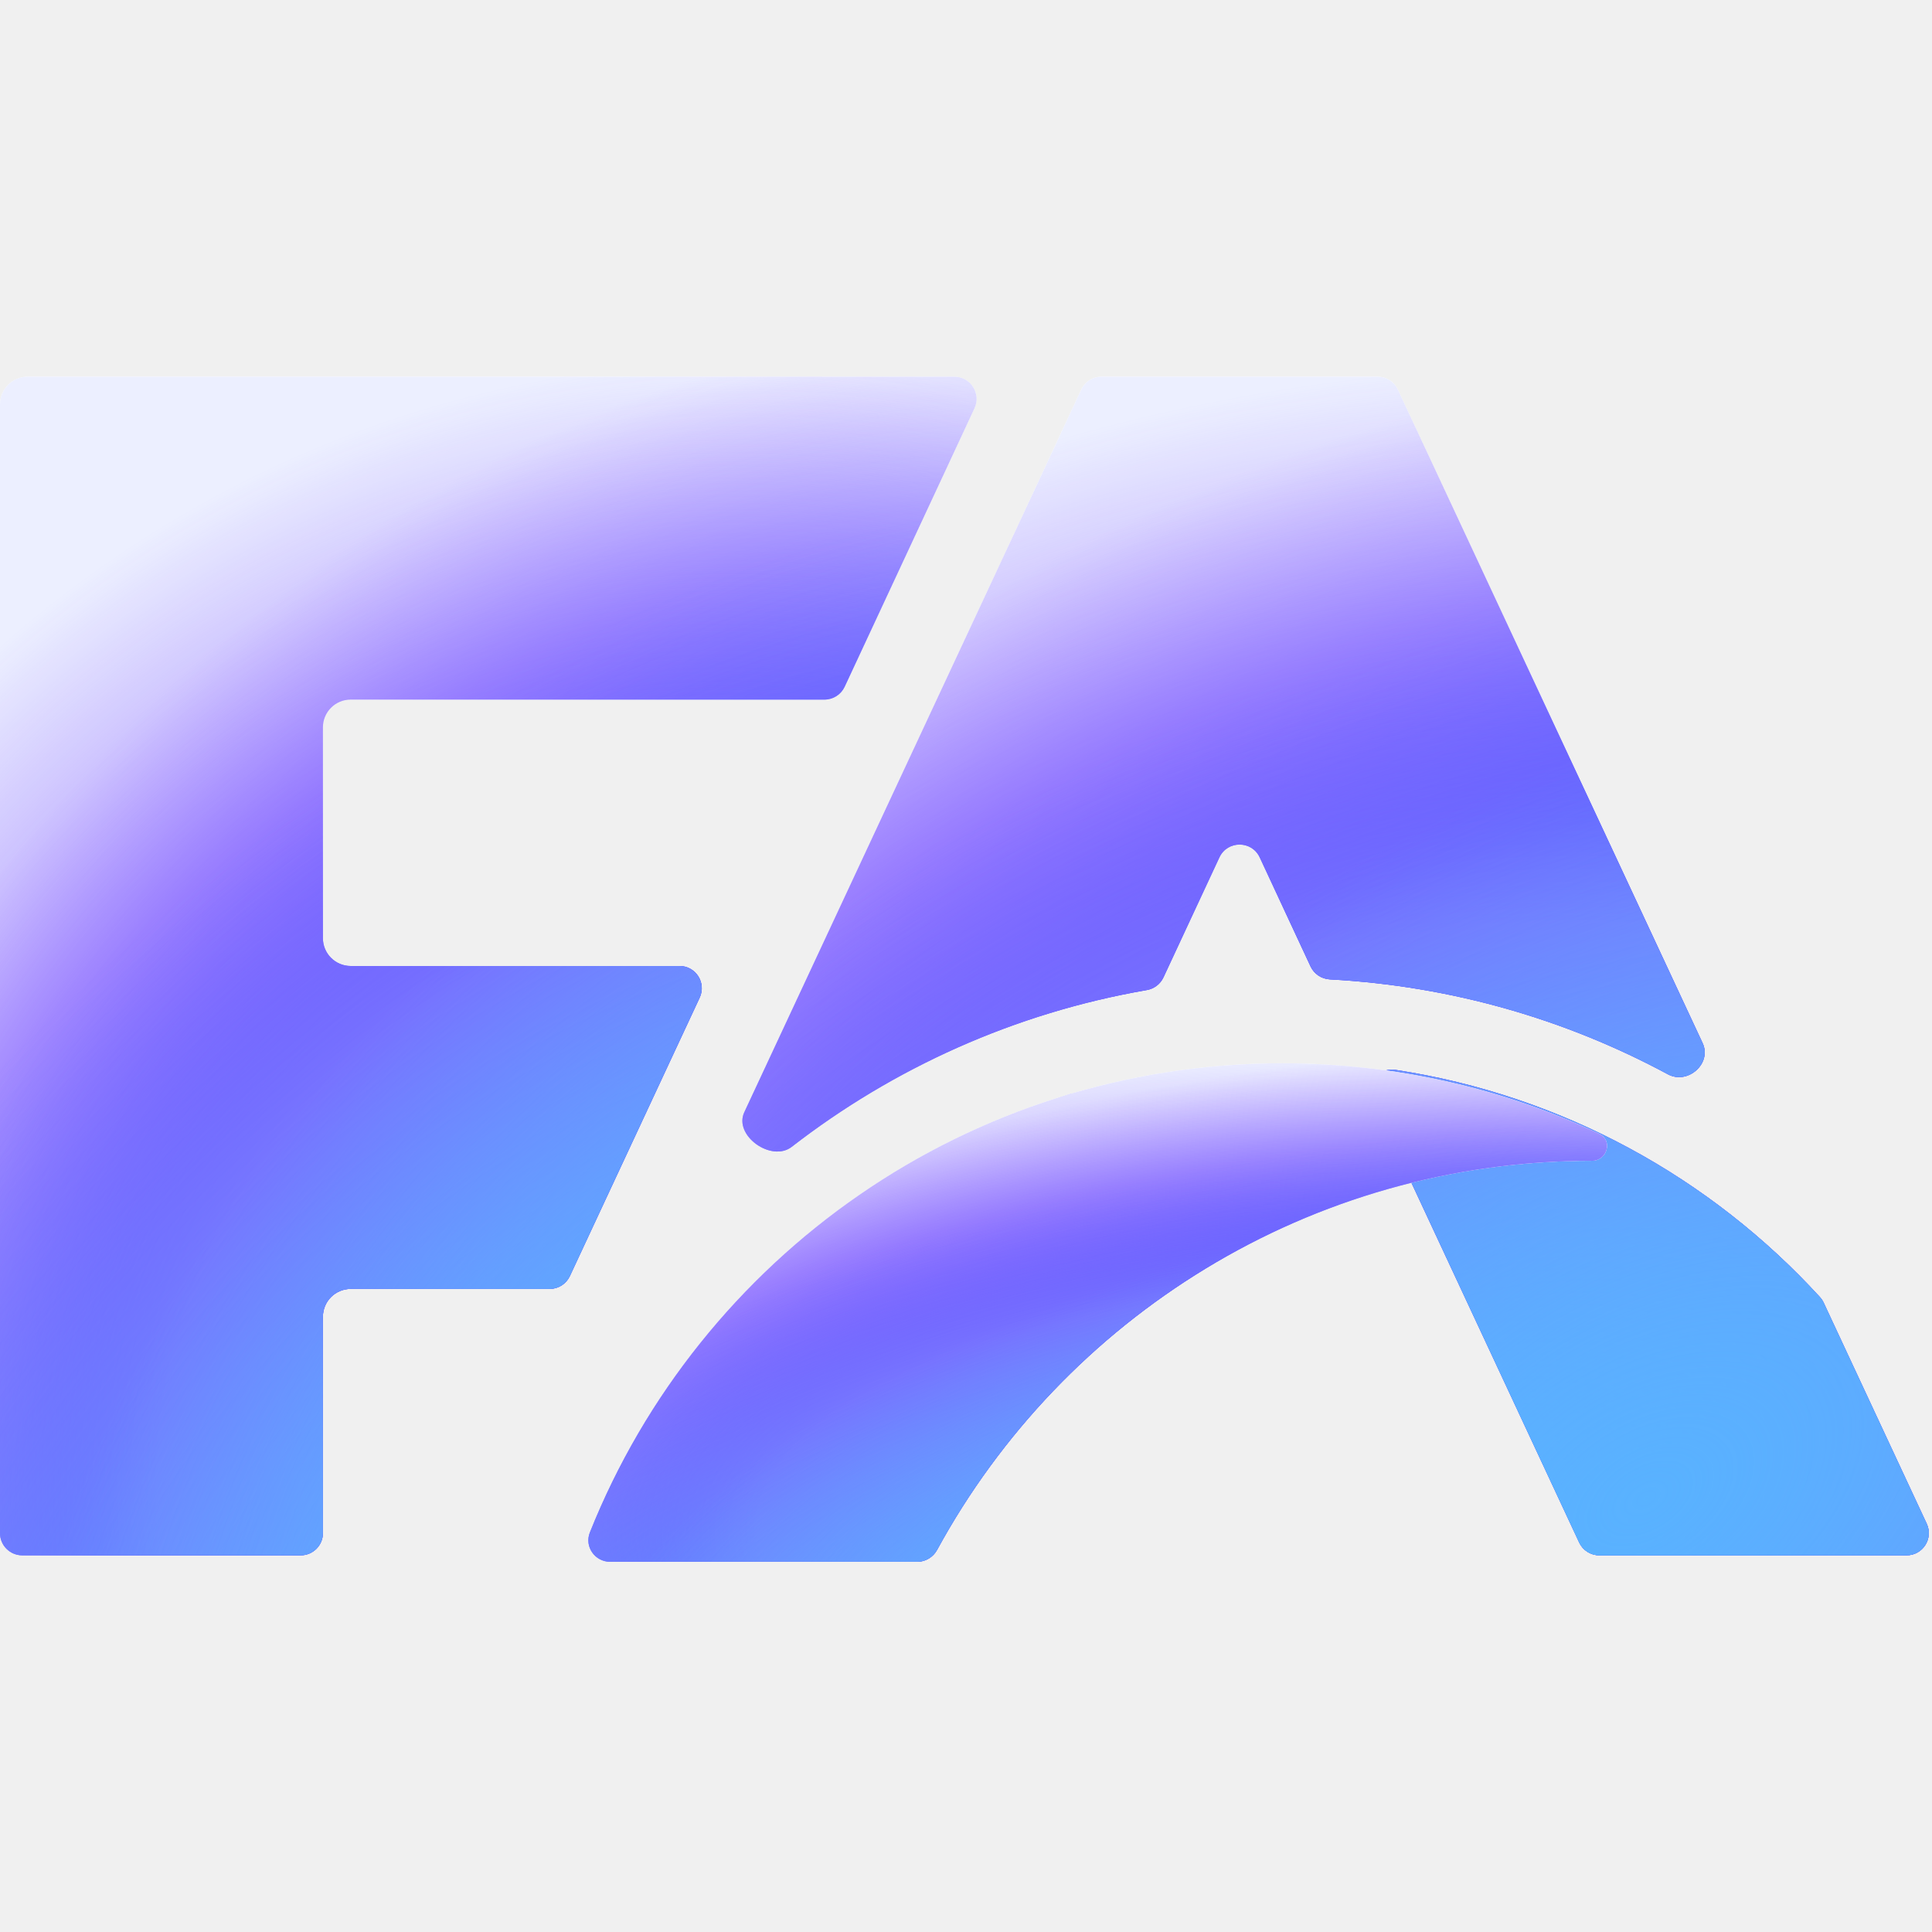
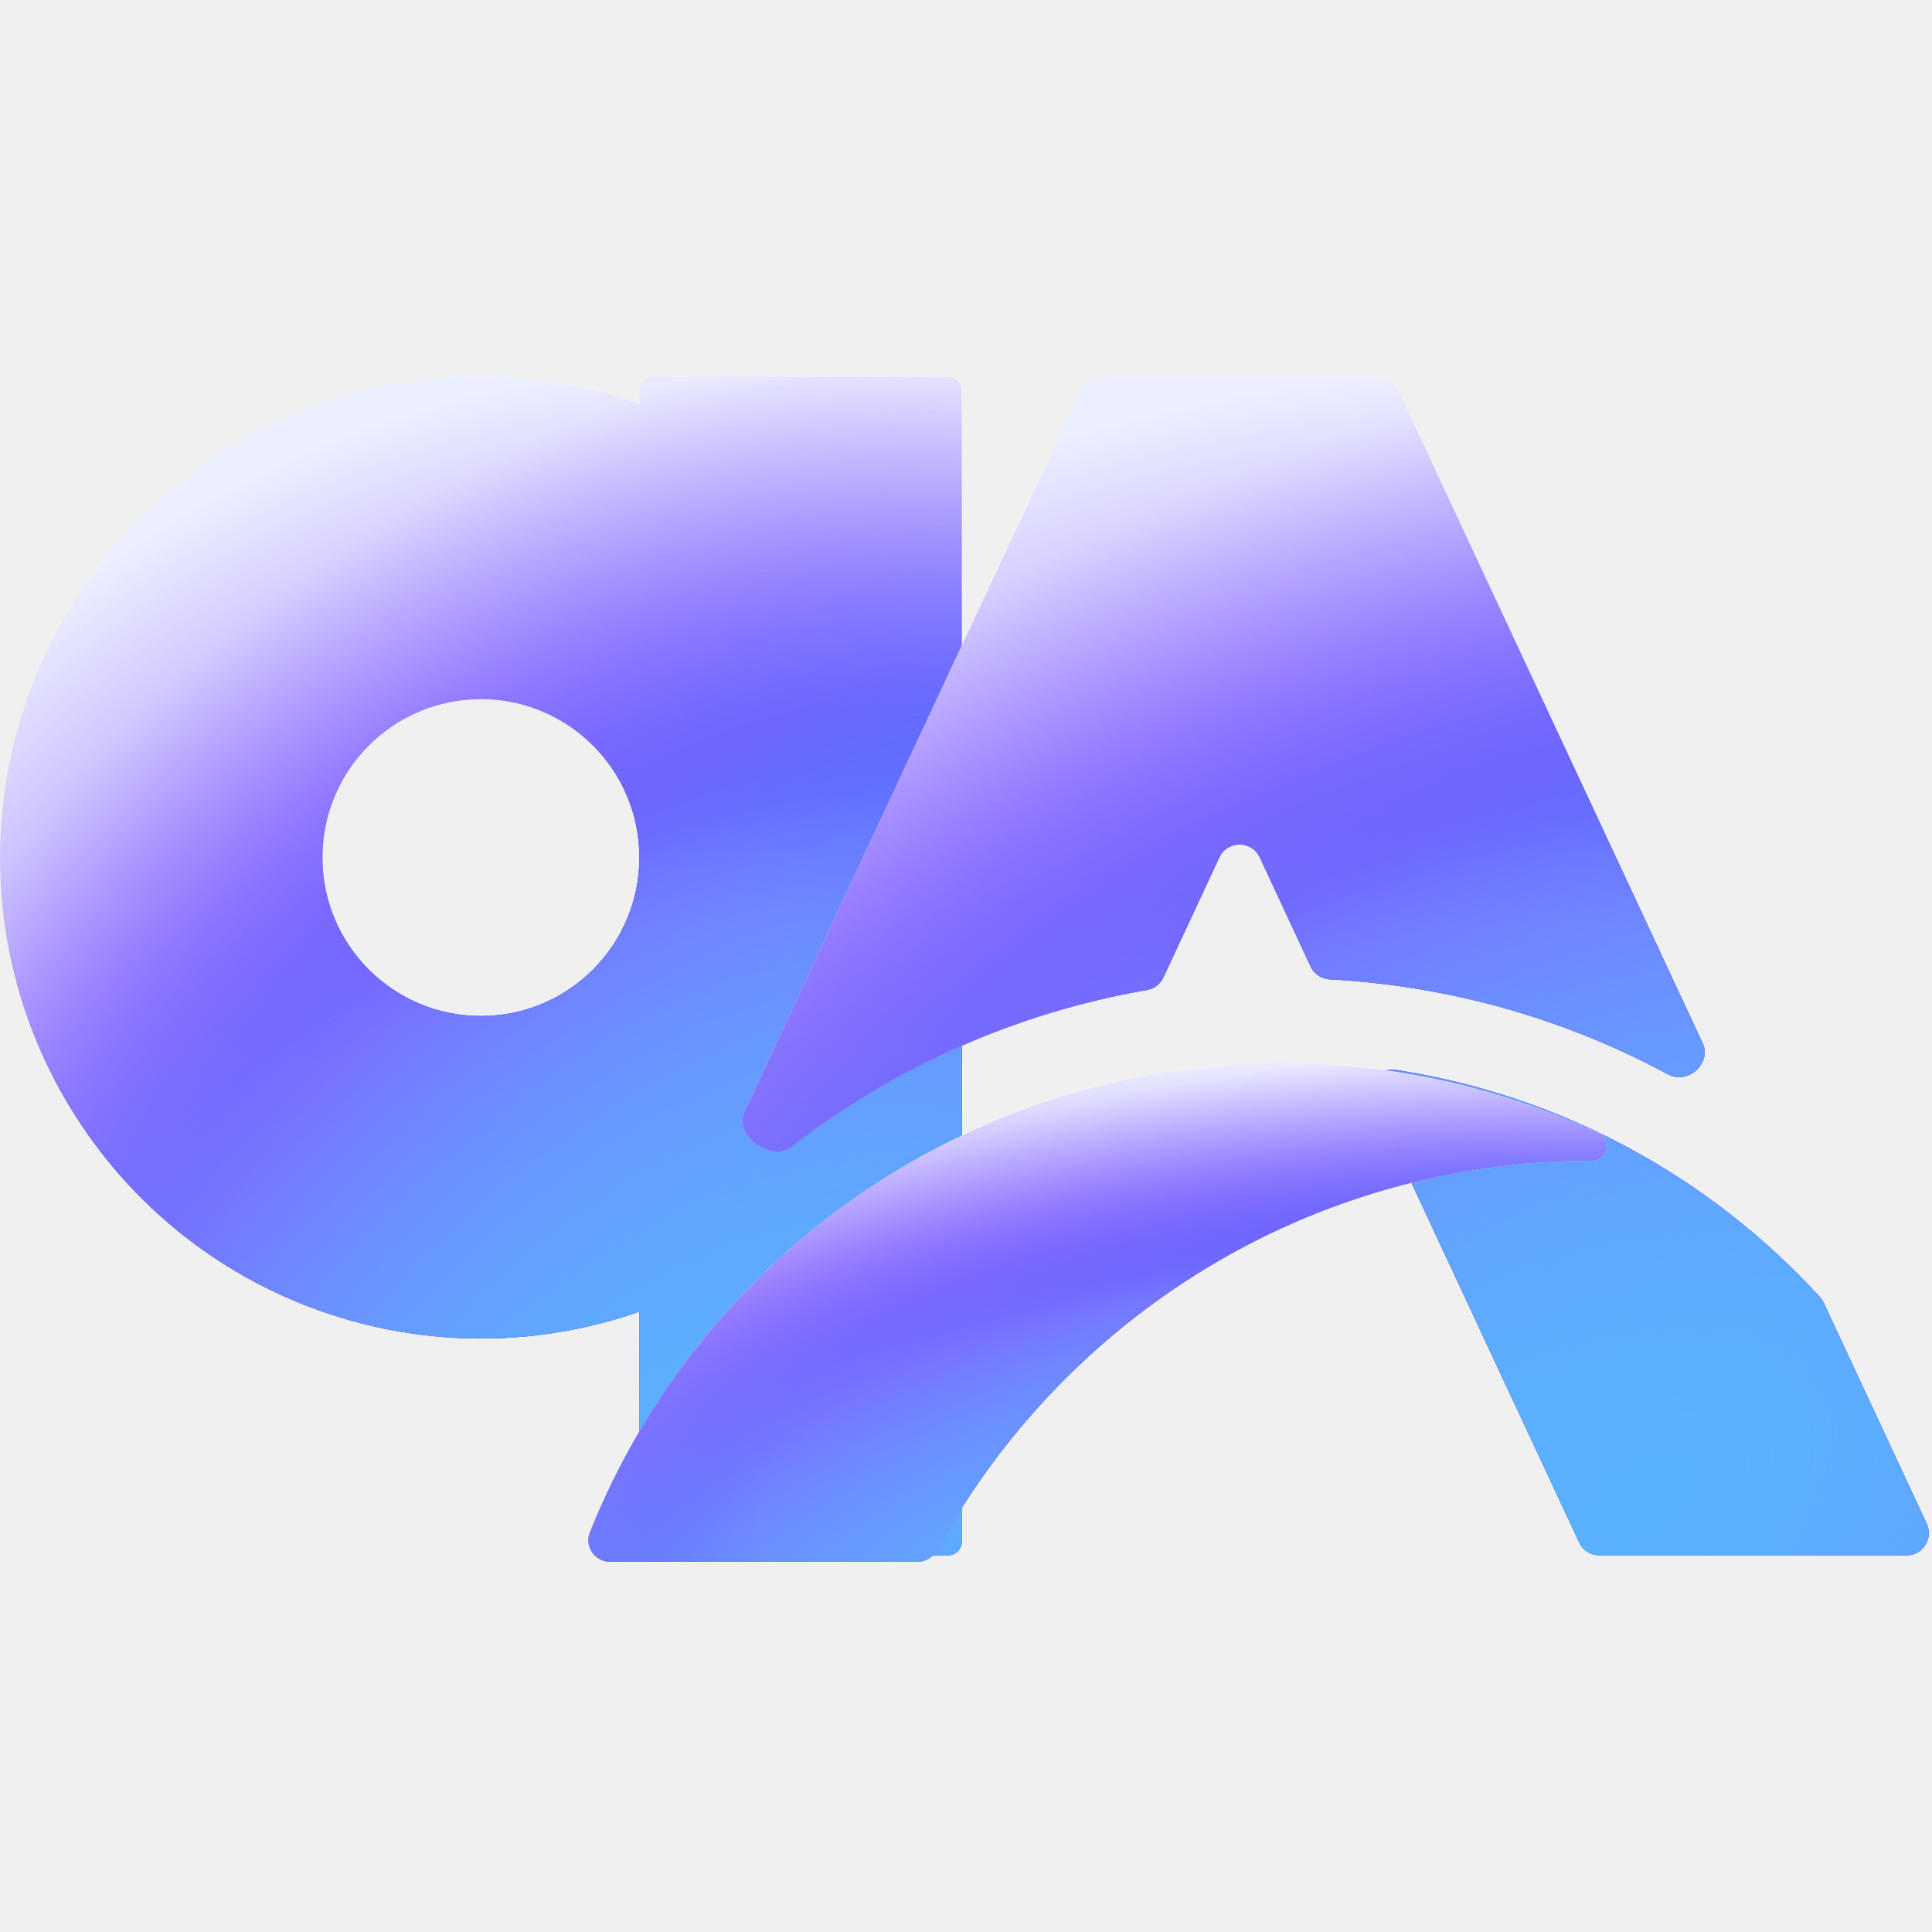
<svg xmlns="http://www.w3.org/2000/svg" width="695" height="695" viewBox="195 164.5 695 695" fill="none">
-   <path d="M498.848 411.545C497.534 414.363 494.707 416.164 491.598 416.164H321.164C315.641 416.164 311.164 420.641 311.164 426.164V502C311.164 507.523 315.641 512 321.164 512H439.448C445.3 512 449.172 518.077 446.699 523.381L399.992 623.545C398.678 626.363 395.85 628.164 392.741 628.164H321.164C315.641 628.164 311.164 632.641 311.164 638.164V716C311.164 720.418 307.582 724 303.164 724H203C198.582 724 195 720.418 195 716V310C195 304.477 199.477 300 205 300H538.305C544.157 300 548.028 306.077 545.555 311.381L498.848 411.545Z" fill="white" />
-   <path d="M498.848 411.545C497.534 414.363 494.707 416.164 491.598 416.164H321.164C315.641 416.164 311.164 420.641 311.164 426.164V502C311.164 507.523 315.641 512 321.164 512H439.448C445.3 512 449.172 518.077 446.699 523.381L399.992 623.545C398.678 626.363 395.85 628.164 392.741 628.164H321.164C315.641 628.164 311.164 632.641 311.164 638.164V716C311.164 720.418 307.582 724 303.164 724H203C198.582 724 195 720.418 195 716V310C195 304.477 199.477 300 205 300H538.305C544.157 300 548.028 306.077 545.555 311.381L498.848 411.545Z" fill="#ECEFFF" />
-   <path d="M498.848 411.545C497.534 414.363 494.707 416.164 491.598 416.164H321.164C315.641 416.164 311.164 420.641 311.164 426.164V502C311.164 507.523 315.641 512 321.164 512H439.448C445.3 512 449.172 518.077 446.699 523.381L399.992 623.545C398.678 626.363 395.85 628.164 392.741 628.164H321.164C315.641 628.164 311.164 632.641 311.164 638.164V716C311.164 720.418 307.582 724 303.164 724H203C198.582 724 195 720.418 195 716V310C195 304.477 199.477 300 205 300H538.305C544.157 300 548.028 306.077 545.555 311.381L498.848 411.545Z" fill="url(#paint0_radial_402_5926)" />
-   <path d="M498.848 411.545C497.534 414.363 494.707 416.164 491.598 416.164H321.164C315.641 416.164 311.164 420.641 311.164 426.164V502C311.164 507.523 315.641 512 321.164 512H439.448C445.3 512 449.172 518.077 446.699 523.381L399.992 623.545C398.678 626.363 395.85 628.164 392.741 628.164H321.164C315.641 628.164 311.164 632.641 311.164 638.164V716C311.164 720.418 307.582 724 303.164 724H203C198.582 724 195 720.418 195 716V310C195 304.477 199.477 300 205 300H538.305C544.157 300 548.028 306.077 545.555 311.381L498.848 411.545Z" fill="url(#paint1_radial_402_5926)" />
-   <path d="M498.848 411.545C497.534 414.363 494.707 416.164 491.598 416.164H321.164C315.641 416.164 311.164 420.641 311.164 426.164V502C311.164 507.523 315.641 512 321.164 512H439.448C445.3 512 449.172 518.077 446.699 523.381L399.992 623.545C398.678 626.363 395.85 628.164 392.741 628.164H321.164C315.641 628.164 311.164 632.641 311.164 638.164V716C311.164 720.418 307.582 724 303.164 724H203C198.582 724 195 720.418 195 716V310C195 304.477 199.477 300 205 300H538.305C544.157 300 548.028 306.077 545.555 311.381L498.848 411.545Z" fill="url(#paint2_radial_402_5926)" />
-   <path d="M498.848 411.545C497.534 414.363 494.707 416.164 491.598 416.164H321.164C315.641 416.164 311.164 420.641 311.164 426.164V502C311.164 507.523 315.641 512 321.164 512H439.448C445.3 512 449.172 518.077 446.699 523.381L399.992 623.545C398.678 626.363 395.85 628.164 392.741 628.164H321.164C315.641 628.164 311.164 632.641 311.164 638.164V716C311.164 720.418 307.582 724 303.164 724H203C198.582 724 195 720.418 195 716V310C195 304.477 199.477 300 205 300H538.305C544.157 300 548.028 306.077 545.555 311.381L498.848 411.545Z" fill="url(#paint3_radial_402_5926)" />
+   <path d="M430 300H536A5 5 0 0 1 541 305V719A5 5 0 0 1 536 724H430A5 5 0 0 1 425 719V636.34A173 173 0 1 1 425 309.66V305A5 5 0 0 1 430 300ZM425 473A57 57 0 0 0 311 473A57 57 0 0 0 425 473Z" fill="white" />
+   <path d="M430 300H536A5 5 0 0 1 541 305V719A5 5 0 0 1 536 724H430A5 5 0 0 1 425 719V636.34A173 173 0 1 1 425 309.66V305A5 5 0 0 1 430 300ZM425 473A57 57 0 0 0 311 473A57 57 0 0 0 425 473Z" fill="#ECEFFF" />
+   <path d="M430 300H536A5 5 0 0 1 541 305V719A5 5 0 0 1 536 724H430A5 5 0 0 1 425 719V636.34A173 173 0 1 1 425 309.66V305A5 5 0 0 1 430 300ZM425 473A57 57 0 0 0 311 473A57 57 0 0 0 425 473Z" fill="url(#paint0_radial_402_5926)" />
+   <path d="M430 300H536A5 5 0 0 1 541 305V719A5 5 0 0 1 536 724H430A5 5 0 0 1 425 719V636.34A173 173 0 1 1 425 309.66V305A5 5 0 0 1 430 300ZM425 473A57 57 0 0 0 311 473A57 57 0 0 0 425 473Z" fill="url(#paint1_radial_402_5926)" />
+   <path d="M430 300H536A5 5 0 0 1 541 305V719A5 5 0 0 1 536 724H430A5 5 0 0 1 425 719V636.34A173 173 0 1 1 425 309.66V305A5 5 0 0 1 430 300ZM425 473A57 57 0 0 0 311 473A57 57 0 0 0 425 473Z" fill="url(#paint2_radial_402_5926)" />
+   <path d="M430 300H536A5 5 0 0 1 541 305V719A5 5 0 0 1 536 724H430A5 5 0 0 1 425 719V636.34A173 173 0 1 1 425 309.66V305A5 5 0 0 1 430 300ZM425 473A57 57 0 0 0 311 473A57 57 0 0 0 425 473Z" fill="url(#paint3_radial_402_5926)" />
  <path d="M688.908 560.322C686.291 554.709 690.77 548.423 696.893 549.353C757.064 558.491 810.471 588.221 849.703 631.13C850.244 631.721 850.689 632.392 851.027 633.118L888.099 712.619C890.572 717.923 886.701 724 880.849 724H770.33C767.221 724 764.393 722.199 763.079 719.381L688.908 560.322ZM518.744 719.381C517.43 722.199 514.602 724 511.493 724H421.614C416.148 724 412.297 718.637 414.255 713.534C442.643 639.551 503.816 581.812 579.989 558.107C586.39 556.114 591.818 562.67 588.985 568.746L518.744 719.381ZM704.825 319.586C704.844 319.626 704.877 319.659 704.917 319.678L704.956 319.696C705.03 319.731 705.062 319.819 705.027 319.893C705.009 319.933 705.009 319.979 705.027 320.019L807.477 539.725C810.905 547.077 802.133 554.798 794.992 550.951C758.455 531.27 717.22 519.187 673.402 516.817C670.405 516.655 667.72 514.883 666.451 512.163L648.161 472.939C645.29 466.781 636.532 466.781 633.66 472.939L613.528 516.112C612.404 518.523 610.151 520.21 607.53 520.664C559.993 528.902 516.417 548.698 479.804 577.052C472.49 582.716 458.831 572.994 462.741 564.609L576.796 320.02C576.814 319.98 576.814 319.934 576.795 319.894C576.761 319.819 576.793 319.73 576.867 319.695L576.906 319.677C576.947 319.658 576.98 319.625 576.999 319.584L583.978 304.619C585.292 301.801 588.119 300 591.228 300H690.596C693.705 300 696.532 301.801 697.846 304.619L704.825 319.586Z" fill="white" />
  <path d="M688.908 560.322C686.291 554.709 690.77 548.423 696.893 549.353C757.064 558.491 810.471 588.221 849.703 631.13C850.244 631.721 850.689 632.392 851.027 633.118L888.099 712.619C890.572 717.923 886.701 724 880.849 724H770.33C767.221 724 764.393 722.199 763.079 719.381L688.908 560.322ZM518.744 719.381C517.43 722.199 514.602 724 511.493 724H421.614C416.148 724 412.297 718.637 414.255 713.534C442.643 639.551 503.816 581.812 579.989 558.107C586.39 556.114 591.818 562.67 588.985 568.746L518.744 719.381ZM704.825 319.586C704.844 319.626 704.877 319.659 704.917 319.678L704.956 319.696C705.03 319.731 705.062 319.819 705.027 319.893C705.009 319.933 705.009 319.979 705.027 320.019L807.477 539.725C810.905 547.077 802.133 554.798 794.992 550.951C758.455 531.27 717.22 519.187 673.402 516.817C670.405 516.655 667.72 514.883 666.451 512.163L648.161 472.939C645.29 466.781 636.532 466.781 633.66 472.939L613.528 516.112C612.404 518.523 610.151 520.21 607.53 520.664C559.993 528.902 516.417 548.698 479.804 577.052C472.49 582.716 458.831 572.994 462.741 564.609L576.796 320.02C576.814 319.98 576.814 319.934 576.795 319.894C576.761 319.819 576.793 319.73 576.867 319.695L576.906 319.677C576.947 319.658 576.98 319.625 576.999 319.584L583.978 304.619C585.292 301.801 588.119 300 591.228 300H690.596C693.705 300 696.532 301.801 697.846 304.619L704.825 319.586Z" fill="#ECEFFF" />
  <path d="M688.908 560.322C686.291 554.709 690.77 548.423 696.893 549.353C757.064 558.491 810.471 588.221 849.703 631.13C850.244 631.721 850.689 632.392 851.027 633.118L888.099 712.619C890.572 717.923 886.701 724 880.849 724H770.33C767.221 724 764.393 722.199 763.079 719.381L688.908 560.322ZM518.744 719.381C517.43 722.199 514.602 724 511.493 724H421.614C416.148 724 412.297 718.637 414.255 713.534C442.643 639.551 503.816 581.812 579.989 558.107C586.39 556.114 591.818 562.67 588.985 568.746L518.744 719.381ZM704.825 319.586C704.844 319.626 704.877 319.659 704.917 319.678L704.956 319.696C705.03 319.731 705.062 319.819 705.027 319.893C705.009 319.933 705.009 319.979 705.027 320.019L807.477 539.725C810.905 547.077 802.133 554.798 794.992 550.951C758.455 531.27 717.22 519.187 673.402 516.817C670.405 516.655 667.72 514.883 666.451 512.163L648.161 472.939C645.29 466.781 636.532 466.781 633.66 472.939L613.528 516.112C612.404 518.523 610.151 520.21 607.53 520.664C559.993 528.902 516.417 548.698 479.804 577.052C472.49 582.716 458.831 572.994 462.741 564.609L576.796 320.02C576.814 319.98 576.814 319.934 576.795 319.894C576.761 319.819 576.793 319.73 576.867 319.695L576.906 319.677C576.947 319.658 576.98 319.625 576.999 319.584L583.978 304.619C585.292 301.801 588.119 300 591.228 300H690.596C693.705 300 696.532 301.801 697.846 304.619L704.825 319.586Z" fill="url(#paint4_radial_402_5926)" />
  <path d="M688.908 560.322C686.291 554.709 690.77 548.423 696.893 549.353C757.064 558.491 810.471 588.221 849.703 631.13C850.244 631.721 850.689 632.392 851.027 633.118L888.099 712.619C890.572 717.923 886.701 724 880.849 724H770.33C767.221 724 764.393 722.199 763.079 719.381L688.908 560.322ZM518.744 719.381C517.43 722.199 514.602 724 511.493 724H421.614C416.148 724 412.297 718.637 414.255 713.534C442.643 639.551 503.816 581.812 579.989 558.107C586.39 556.114 591.818 562.67 588.985 568.746L518.744 719.381ZM704.825 319.586C704.844 319.626 704.877 319.659 704.917 319.678L704.956 319.696C705.03 319.731 705.062 319.819 705.027 319.893C705.009 319.933 705.009 319.979 705.027 320.019L807.477 539.725C810.905 547.077 802.133 554.798 794.992 550.951C758.455 531.27 717.22 519.187 673.402 516.817C670.405 516.655 667.72 514.883 666.451 512.163L648.161 472.939C645.29 466.781 636.532 466.781 633.66 472.939L613.528 516.112C612.404 518.523 610.151 520.21 607.53 520.664C559.993 528.902 516.417 548.698 479.804 577.052C472.49 582.716 458.831 572.994 462.741 564.609L576.796 320.02C576.814 319.98 576.814 319.934 576.795 319.894C576.761 319.819 576.793 319.73 576.867 319.695L576.906 319.677C576.947 319.658 576.98 319.625 576.999 319.584L583.978 304.619C585.292 301.801 588.119 300 591.228 300H690.596C693.705 300 696.532 301.801 697.846 304.619L704.825 319.586Z" fill="url(#paint5_radial_402_5926)" />
  <path d="M688.908 560.322C686.291 554.709 690.77 548.423 696.893 549.353C757.064 558.491 810.471 588.221 849.703 631.13C850.244 631.721 850.689 632.392 851.027 633.118L888.099 712.619C890.572 717.923 886.701 724 880.849 724H770.33C767.221 724 764.393 722.199 763.079 719.381L688.908 560.322ZM518.744 719.381C517.43 722.199 514.602 724 511.493 724H421.614C416.148 724 412.297 718.637 414.255 713.534C442.643 639.551 503.816 581.812 579.989 558.107C586.39 556.114 591.818 562.67 588.985 568.746L518.744 719.381ZM704.825 319.586C704.844 319.626 704.877 319.659 704.917 319.678L704.956 319.696C705.03 319.731 705.062 319.819 705.027 319.893C705.009 319.933 705.009 319.979 705.027 320.019L807.477 539.725C810.905 547.077 802.133 554.798 794.992 550.951C758.455 531.27 717.22 519.187 673.402 516.817C670.405 516.655 667.72 514.883 666.451 512.163L648.161 472.939C645.29 466.781 636.532 466.781 633.66 472.939L613.528 516.112C612.404 518.523 610.151 520.21 607.53 520.664C559.993 528.902 516.417 548.698 479.804 577.052C472.49 582.716 458.831 572.994 462.741 564.609L576.796 320.02C576.814 319.98 576.814 319.934 576.795 319.894C576.761 319.819 576.793 319.73 576.867 319.695L576.906 319.677C576.947 319.658 576.98 319.625 576.999 319.584L583.978 304.619C585.292 301.801 588.119 300 591.228 300H690.596C693.705 300 696.532 301.801 697.846 304.619L704.825 319.586Z" fill="url(#paint6_radial_402_5926)" />
  <path d="M688.908 560.322C686.291 554.709 690.77 548.423 696.893 549.353C757.064 558.491 810.471 588.221 849.703 631.13C850.244 631.721 850.689 632.392 851.027 633.118L888.099 712.619C890.572 717.923 886.701 724 880.849 724H770.33C767.221 724 764.393 722.199 763.079 719.381L688.908 560.322ZM518.744 719.381C517.43 722.199 514.602 724 511.493 724H421.614C416.148 724 412.297 718.637 414.255 713.534C442.643 639.551 503.816 581.812 579.989 558.107C586.39 556.114 591.818 562.67 588.985 568.746L518.744 719.381ZM704.825 319.586C704.844 319.626 704.877 319.659 704.917 319.678L704.956 319.696C705.03 319.731 705.062 319.819 705.027 319.893C705.009 319.933 705.009 319.979 705.027 320.019L807.477 539.725C810.905 547.077 802.133 554.798 794.992 550.951C758.455 531.27 717.22 519.187 673.402 516.817C670.405 516.655 667.72 514.883 666.451 512.163L648.161 472.939C645.29 466.781 636.532 466.781 633.66 472.939L613.528 516.112C612.404 518.523 610.151 520.21 607.53 520.664C559.993 528.902 516.417 548.698 479.804 577.052C472.49 582.716 458.831 572.994 462.741 564.609L576.796 320.02C576.814 319.98 576.814 319.934 576.795 319.894C576.761 319.819 576.793 319.73 576.867 319.695L576.906 319.677C576.947 319.658 576.98 319.625 576.999 319.584L583.978 304.619C585.292 301.801 588.119 300 591.228 300H690.596C693.705 300 696.532 301.801 697.846 304.619L704.825 319.586Z" fill="url(#paint7_radial_402_5926)" />
  <path d="M656.303 547C697.059 547 735.69 556.094 770.28 572.362C775.259 574.704 773.176 582.062 767.674 582.062C666.005 582.062 577.554 638.65 532.097 722.047C530.671 724.664 527.945 726.328 524.965 726.328H414.524C409.01 726.328 405.156 720.88 407.2 715.76C446.677 616.873 543.33 547 656.303 547Z" fill="white" />
  <path d="M656.303 547C697.059 547 735.69 556.094 770.28 572.362C775.259 574.704 773.176 582.062 767.674 582.062C666.005 582.062 577.554 638.65 532.097 722.047C530.671 724.664 527.945 726.328 524.965 726.328H414.524C409.01 726.328 405.156 720.88 407.2 715.76C446.677 616.873 543.33 547 656.303 547Z" fill="#ECEFFF" />
  <path d="M656.303 547C697.059 547 735.69 556.094 770.28 572.362C775.259 574.704 773.176 582.062 767.674 582.062C666.005 582.062 577.554 638.65 532.097 722.047C530.671 724.664 527.945 726.328 524.965 726.328H414.524C409.01 726.328 405.156 720.88 407.2 715.76C446.677 616.873 543.33 547 656.303 547Z" fill="url(#paint8_radial_402_5926)" />
  <path d="M656.303 547C697.059 547 735.69 556.094 770.28 572.362C775.259 574.704 773.176 582.062 767.674 582.062C666.005 582.062 577.554 638.65 532.097 722.047C530.671 724.664 527.945 726.328 524.965 726.328H414.524C409.01 726.328 405.156 720.88 407.2 715.76C446.677 616.873 543.33 547 656.303 547Z" fill="url(#paint9_radial_402_5926)" />
  <path d="M656.303 547C697.059 547 735.69 556.094 770.28 572.362C775.259 574.704 773.176 582.062 767.674 582.062C666.005 582.062 577.554 638.65 532.097 722.047C530.671 724.664 527.945 726.328 524.965 726.328H414.524C409.01 726.328 405.156 720.88 407.2 715.76C446.677 616.873 543.33 547 656.303 547Z" fill="url(#paint10_radial_402_5926)" />
  <path d="M656.303 547C697.059 547 735.69 556.094 770.28 572.362C775.259 574.704 773.176 582.062 767.674 582.062C666.005 582.062 577.554 638.65 532.097 722.047C530.671 724.664 527.945 726.328 524.965 726.328H414.524C409.01 726.328 405.156 720.88 407.2 715.76C446.677 616.873 543.33 547 656.303 547Z" fill="url(#paint11_radial_402_5926)" />
  <defs>
    <radialGradient id="paint0_radial_402_5926" cx="0" cy="0" r="1" gradientTransform="matrix(-137.956 -387.324 387.315 -228.814 483.689 731.186)" gradientUnits="userSpaceOnUse">
      <stop offset="0.634" stop-color="#1629FF" />
      <stop offset="1" stop-color="#A274FF" stop-opacity="0" />
    </radialGradient>
    <radialGradient id="paint1_radial_402_5926" cx="0" cy="0" r="1" gradientTransform="matrix(-140.464 -366.075 365.281 -152.396 447.03 691.661)" gradientUnits="userSpaceOnUse">
      <stop offset="0.494" stop-color="#8258FF" />
      <stop offset="1" stop-color="#8258FF" stop-opacity="0" />
    </radialGradient>
    <radialGradient id="paint2_radial_402_5926" cx="0" cy="0" r="1" gradientTransform="matrix(-111.514 -277.545 374.955 -279.04 405.025 738.373)" gradientUnits="userSpaceOnUse">
      <stop stop-color="#59B2FF" />
      <stop offset="1" stop-color="#5EB4FF" stop-opacity="0" />
    </radialGradient>
    <radialGradient id="paint3_radial_402_5926" cx="0" cy="0" r="1" gradientTransform="matrix(-190.674 -263.482 350.863 -361.721 469.942 706.034)" gradientUnits="userSpaceOnUse">
      <stop stop-color="#59B2FF" />
      <stop offset="0.691" stop-color="#5EB4FF" stop-opacity="0" />
    </radialGradient>
    <radialGradient id="paint4_radial_402_5926" cx="0" cy="0" r="1" gradientTransform="matrix(-186.573 -387.324 523.807 -228.814 804.163 731.186)" gradientUnits="userSpaceOnUse">
      <stop offset="0.634" stop-color="#1629FF" />
      <stop offset="1" stop-color="#A274FF" stop-opacity="0" />
    </radialGradient>
    <radialGradient id="paint5_radial_402_5926" cx="0" cy="0" r="1" gradientTransform="matrix(-189.964 -366.075 494.008 -152.396 754.585 691.661)" gradientUnits="userSpaceOnUse">
      <stop offset="0.494" stop-color="#8258FF" />
      <stop offset="1" stop-color="#8258FF" stop-opacity="0" />
    </radialGradient>
    <radialGradient id="paint6_radial_402_5926" cx="0" cy="0" r="1" gradientTransform="matrix(-150.813 -277.545 507.091 -279.04 697.777 738.373)" gradientUnits="userSpaceOnUse">
      <stop stop-color="#59B2FF" />
      <stop offset="1" stop-color="#5EB4FF" stop-opacity="0" />
    </radialGradient>
    <radialGradient id="paint7_radial_402_5926" cx="0" cy="0" r="1" gradientTransform="matrix(-257.868 -263.482 474.509 -361.721 785.571 706.034)" gradientUnits="userSpaceOnUse">
      <stop stop-color="#59B2FF" />
      <stop offset="0.691" stop-color="#5EB4FF" stop-opacity="0" />
    </radialGradient>
    <radialGradient id="paint8_radial_402_5926" cx="0" cy="0" r="1" gradientTransform="matrix(-143.901 -163.816 404.006 -96.7753 707.774 729.368)" gradientUnits="userSpaceOnUse">
      <stop offset="0.634" stop-color="#1629FF" />
      <stop offset="1" stop-color="#A274FF" stop-opacity="0" />
    </radialGradient>
    <radialGradient id="paint9_radial_402_5926" cx="0" cy="0" r="1" gradientTransform="matrix(-146.517 -154.829 381.023 -64.455 669.536 712.651)" gradientUnits="userSpaceOnUse">
      <stop offset="0.494" stop-color="#8258FF" />
      <stop offset="1" stop-color="#8258FF" stop-opacity="0" />
    </radialGradient>
    <radialGradient id="paint10_radial_402_5926" cx="0" cy="0" r="1" gradientTransform="matrix(-116.32 -117.386 391.113 -118.018 625.721 732.407)" gradientUnits="userSpaceOnUse">
      <stop stop-color="#59B2FF" />
      <stop offset="1" stop-color="#5EB4FF" stop-opacity="0" />
    </radialGradient>
    <radialGradient id="paint11_radial_402_5926" cx="0" cy="0" r="1" gradientTransform="matrix(-198.891 -111.438 365.983 -152.988 693.435 718.729)" gradientUnits="userSpaceOnUse">
      <stop stop-color="#59B2FF" />
      <stop offset="0.691" stop-color="#5EB4FF" stop-opacity="0" />
    </radialGradient>
  </defs>
</svg>
